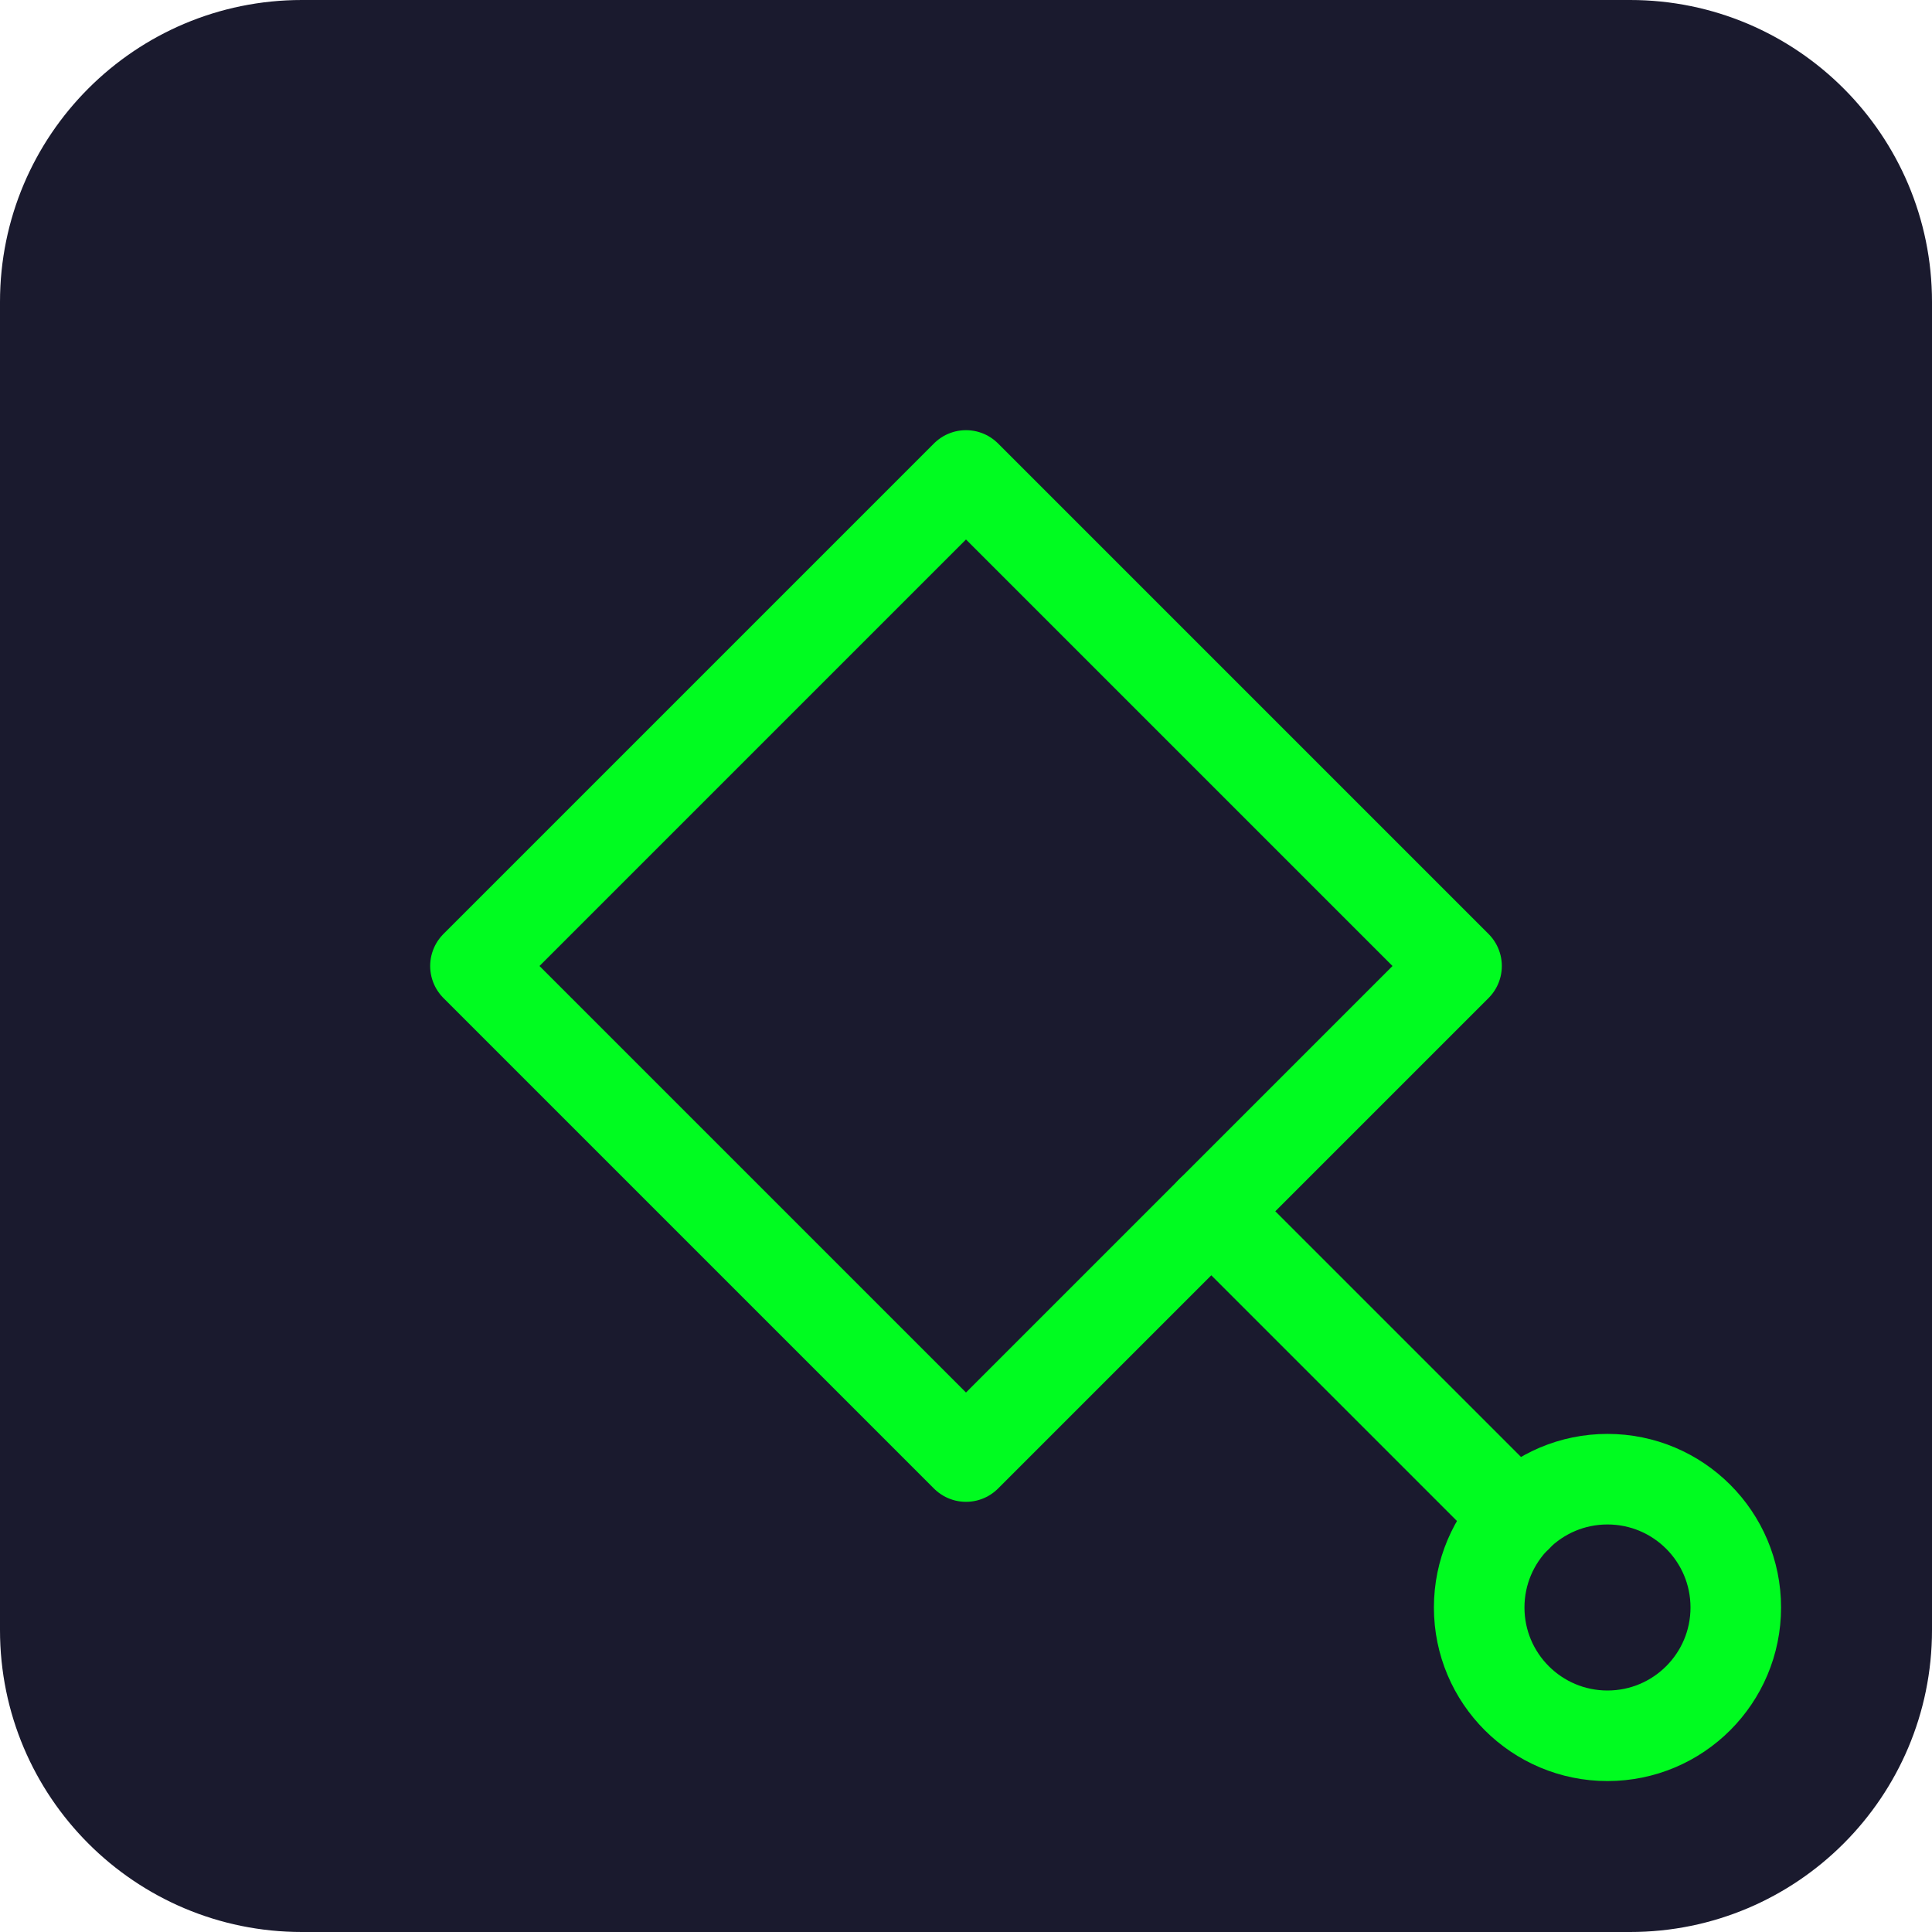
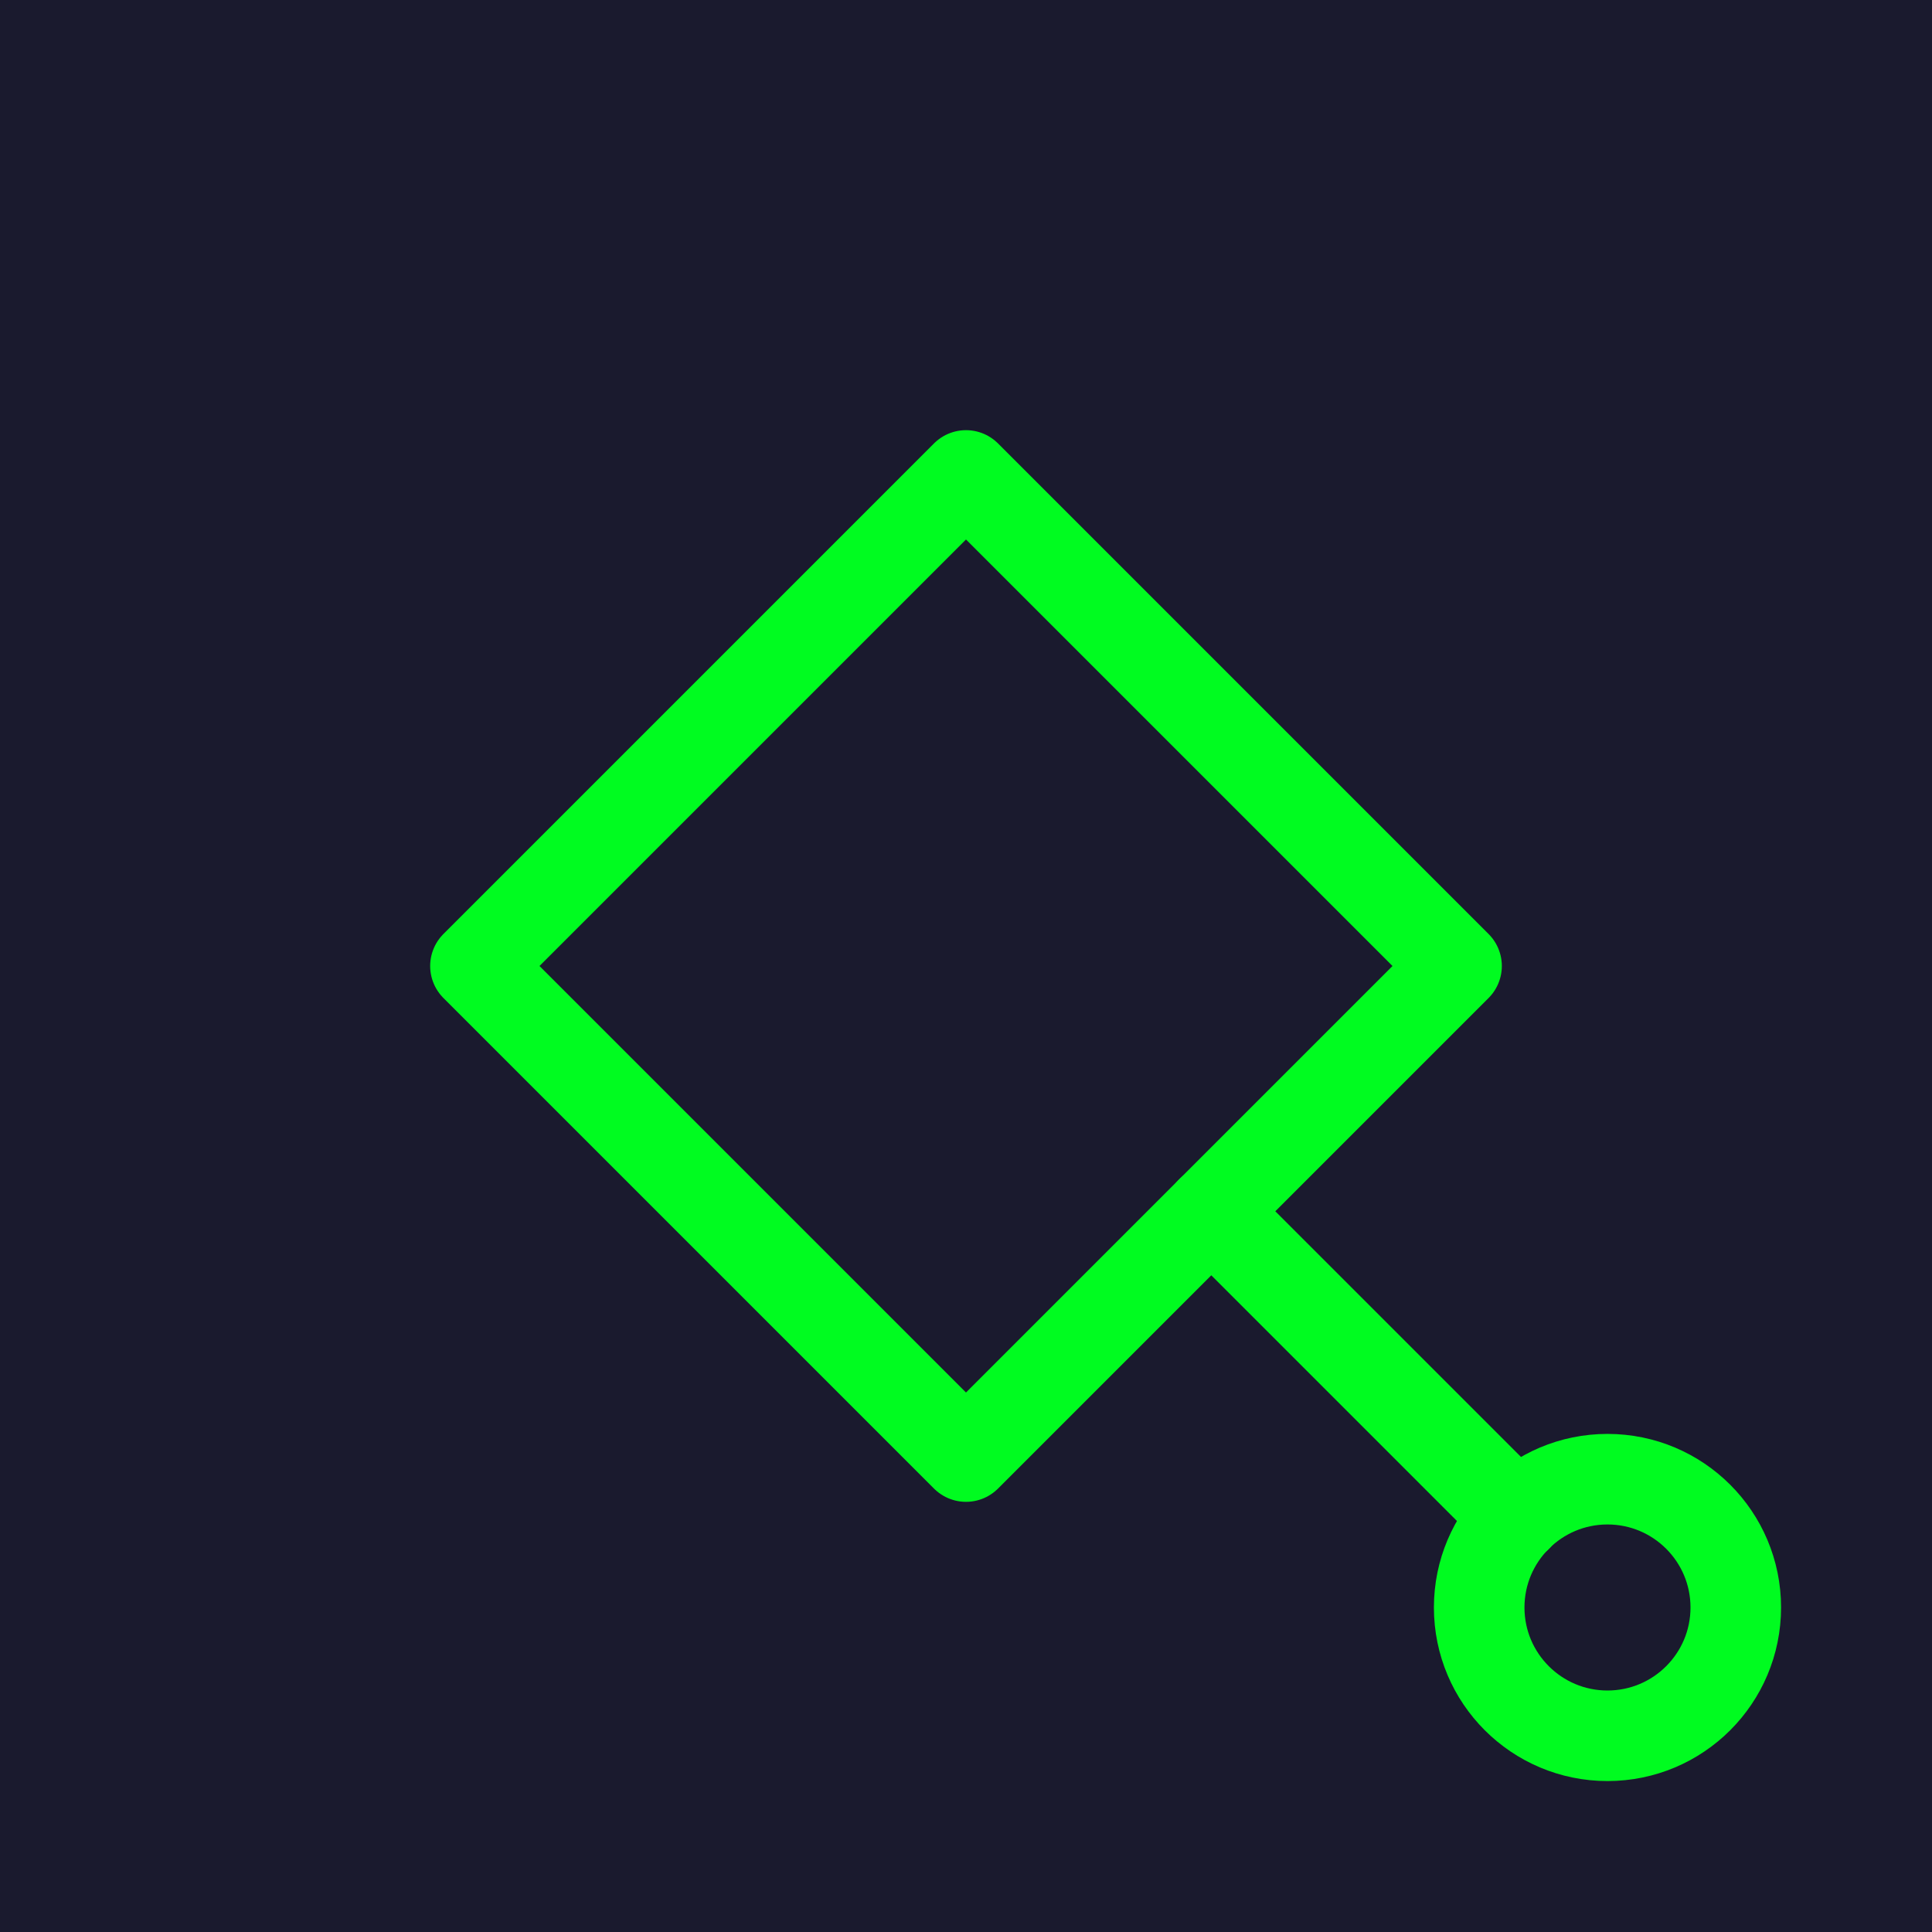
<svg xmlns="http://www.w3.org/2000/svg" viewBox="0 0 512 512" width="512" height="512" shape-rendering="auto">
-   <rect width="512" height="512" rx="80" fill="#1a1a2e" />
+   <rect width="512" height="512" fill="#1a1a2e" />
  <g transform="translate(256,256)">
    <polygon points="0,-130 130,0 0,130 -130,0" fill="none" stroke="#00FC20" stroke-width="24" stroke-linejoin="round" />
    <line x1="65" y1="65" x2="146" y2="146" stroke="#00FC20" stroke-width="24" stroke-linecap="round" />
    <circle cx="170" cy="170" r="34" fill="none" stroke="#00FC20" stroke-width="24" />
  </g>
</svg>
